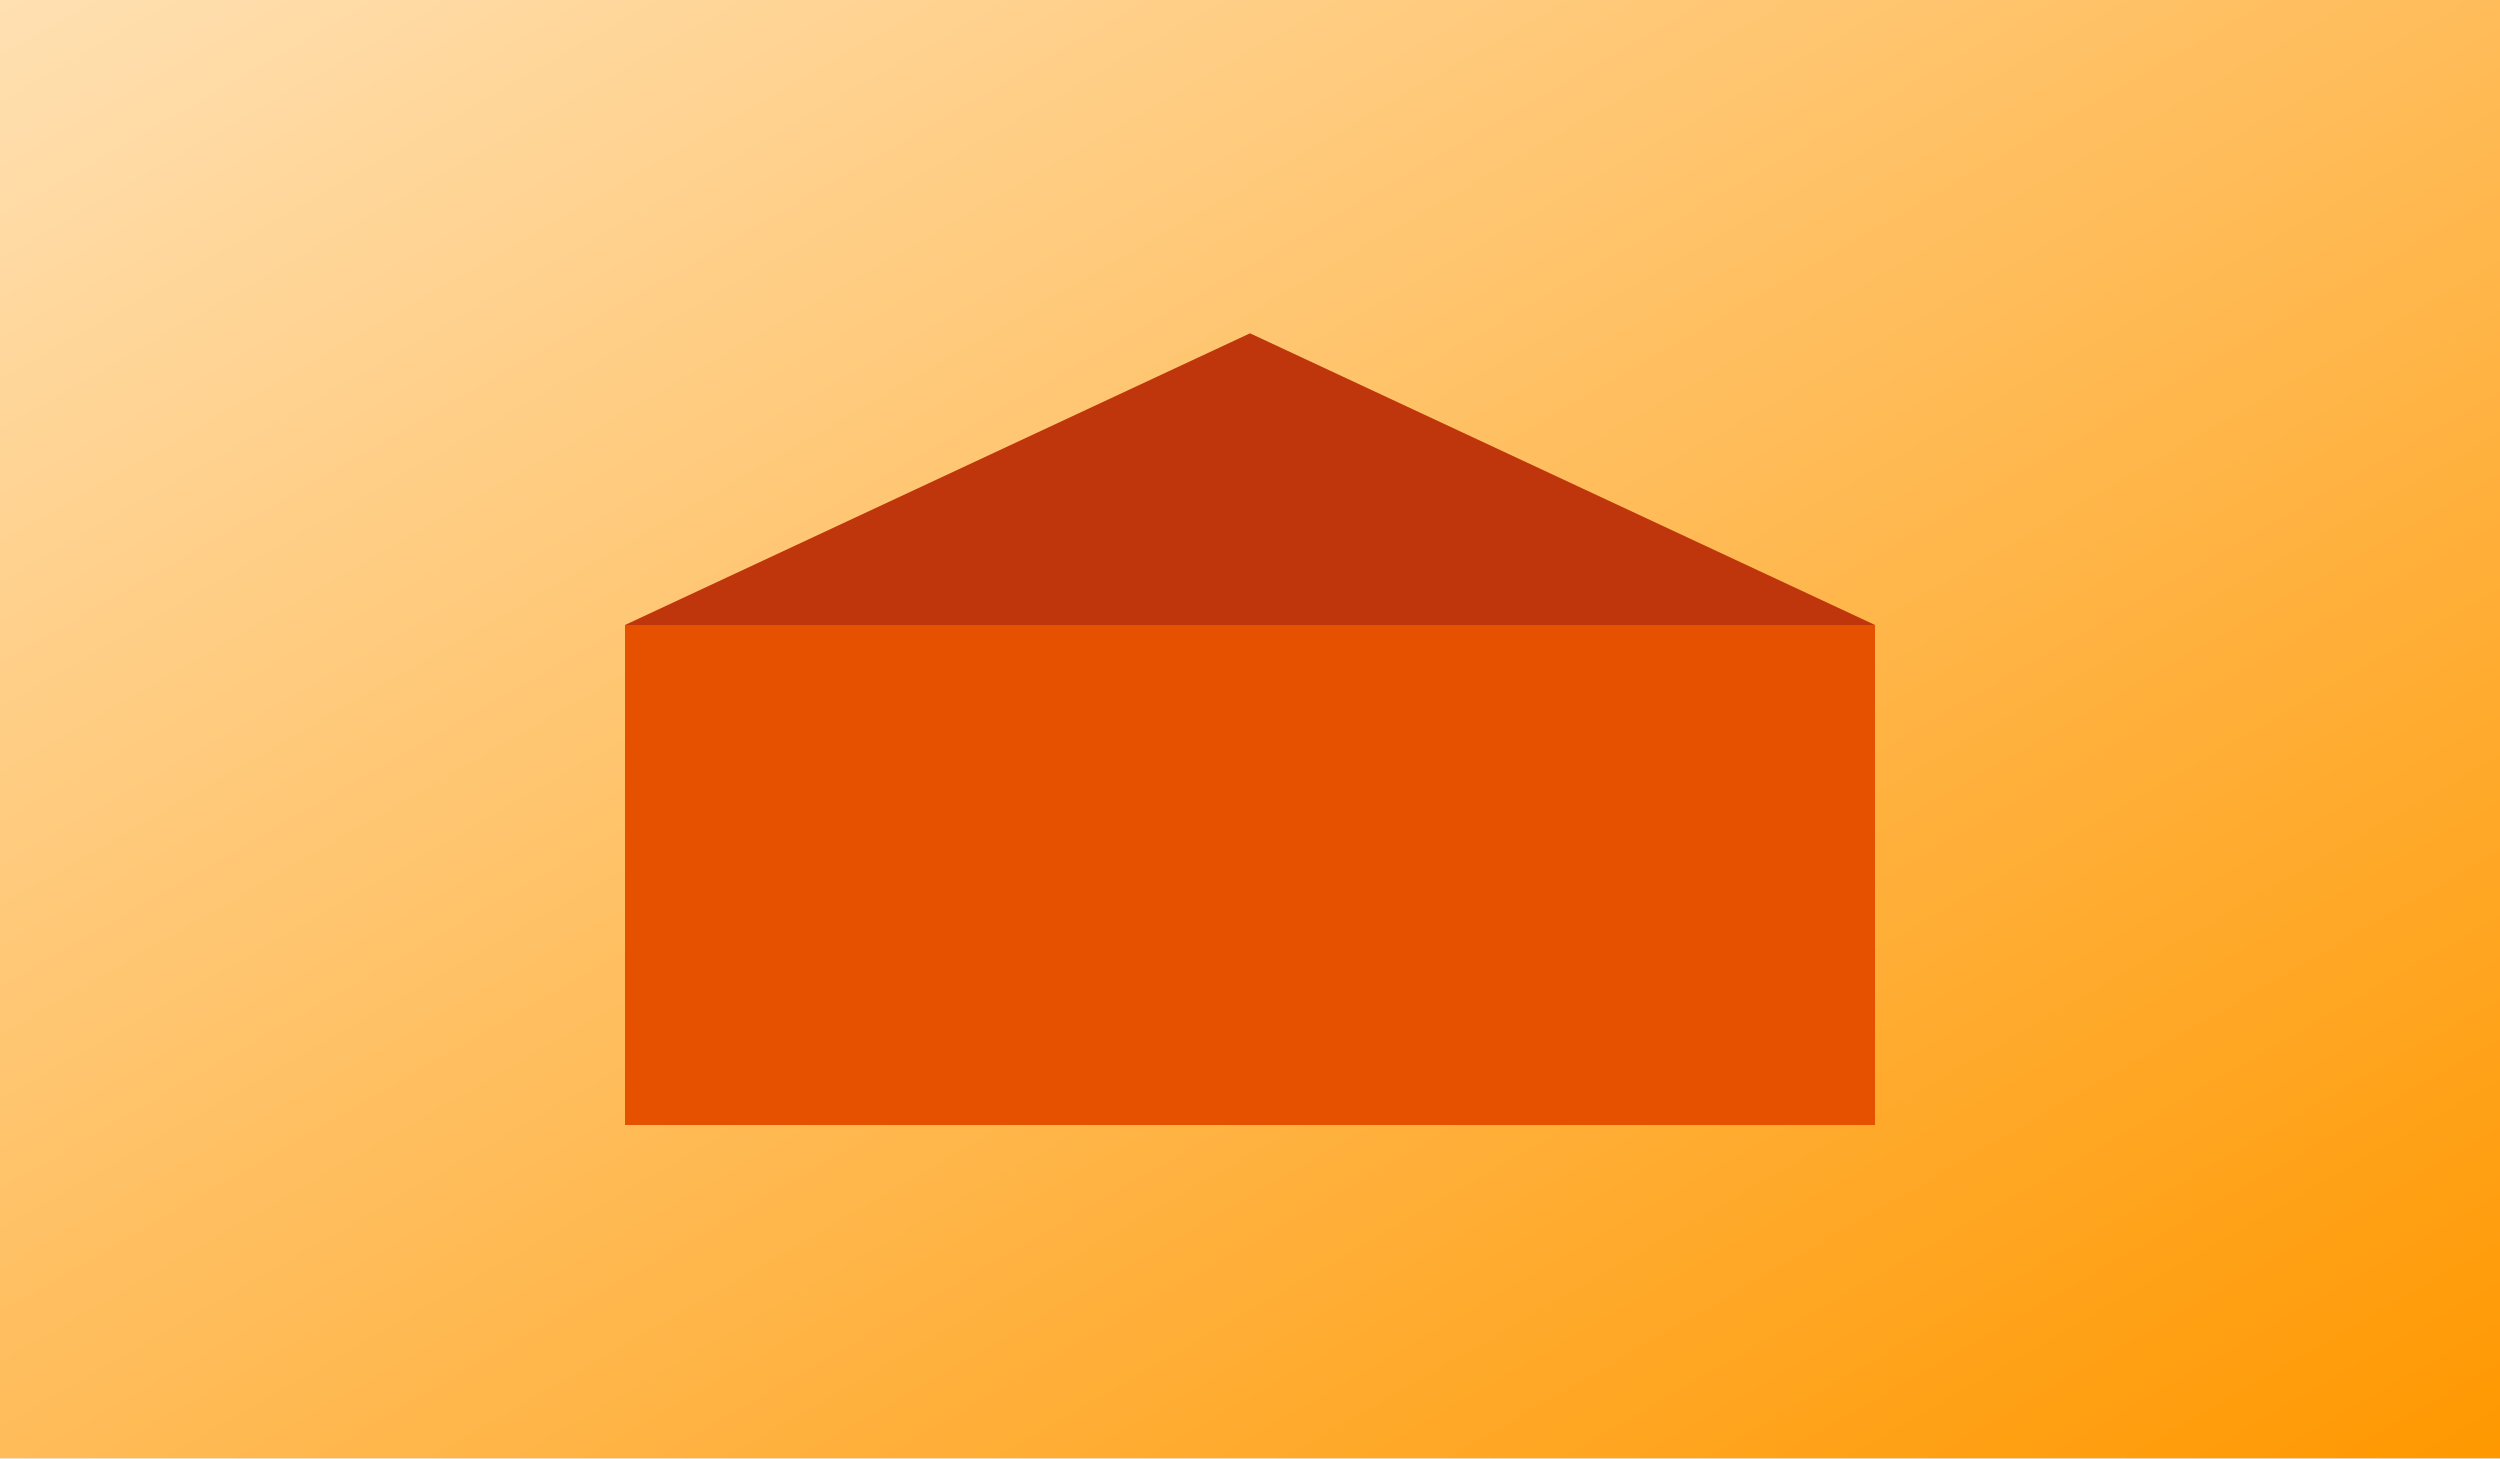
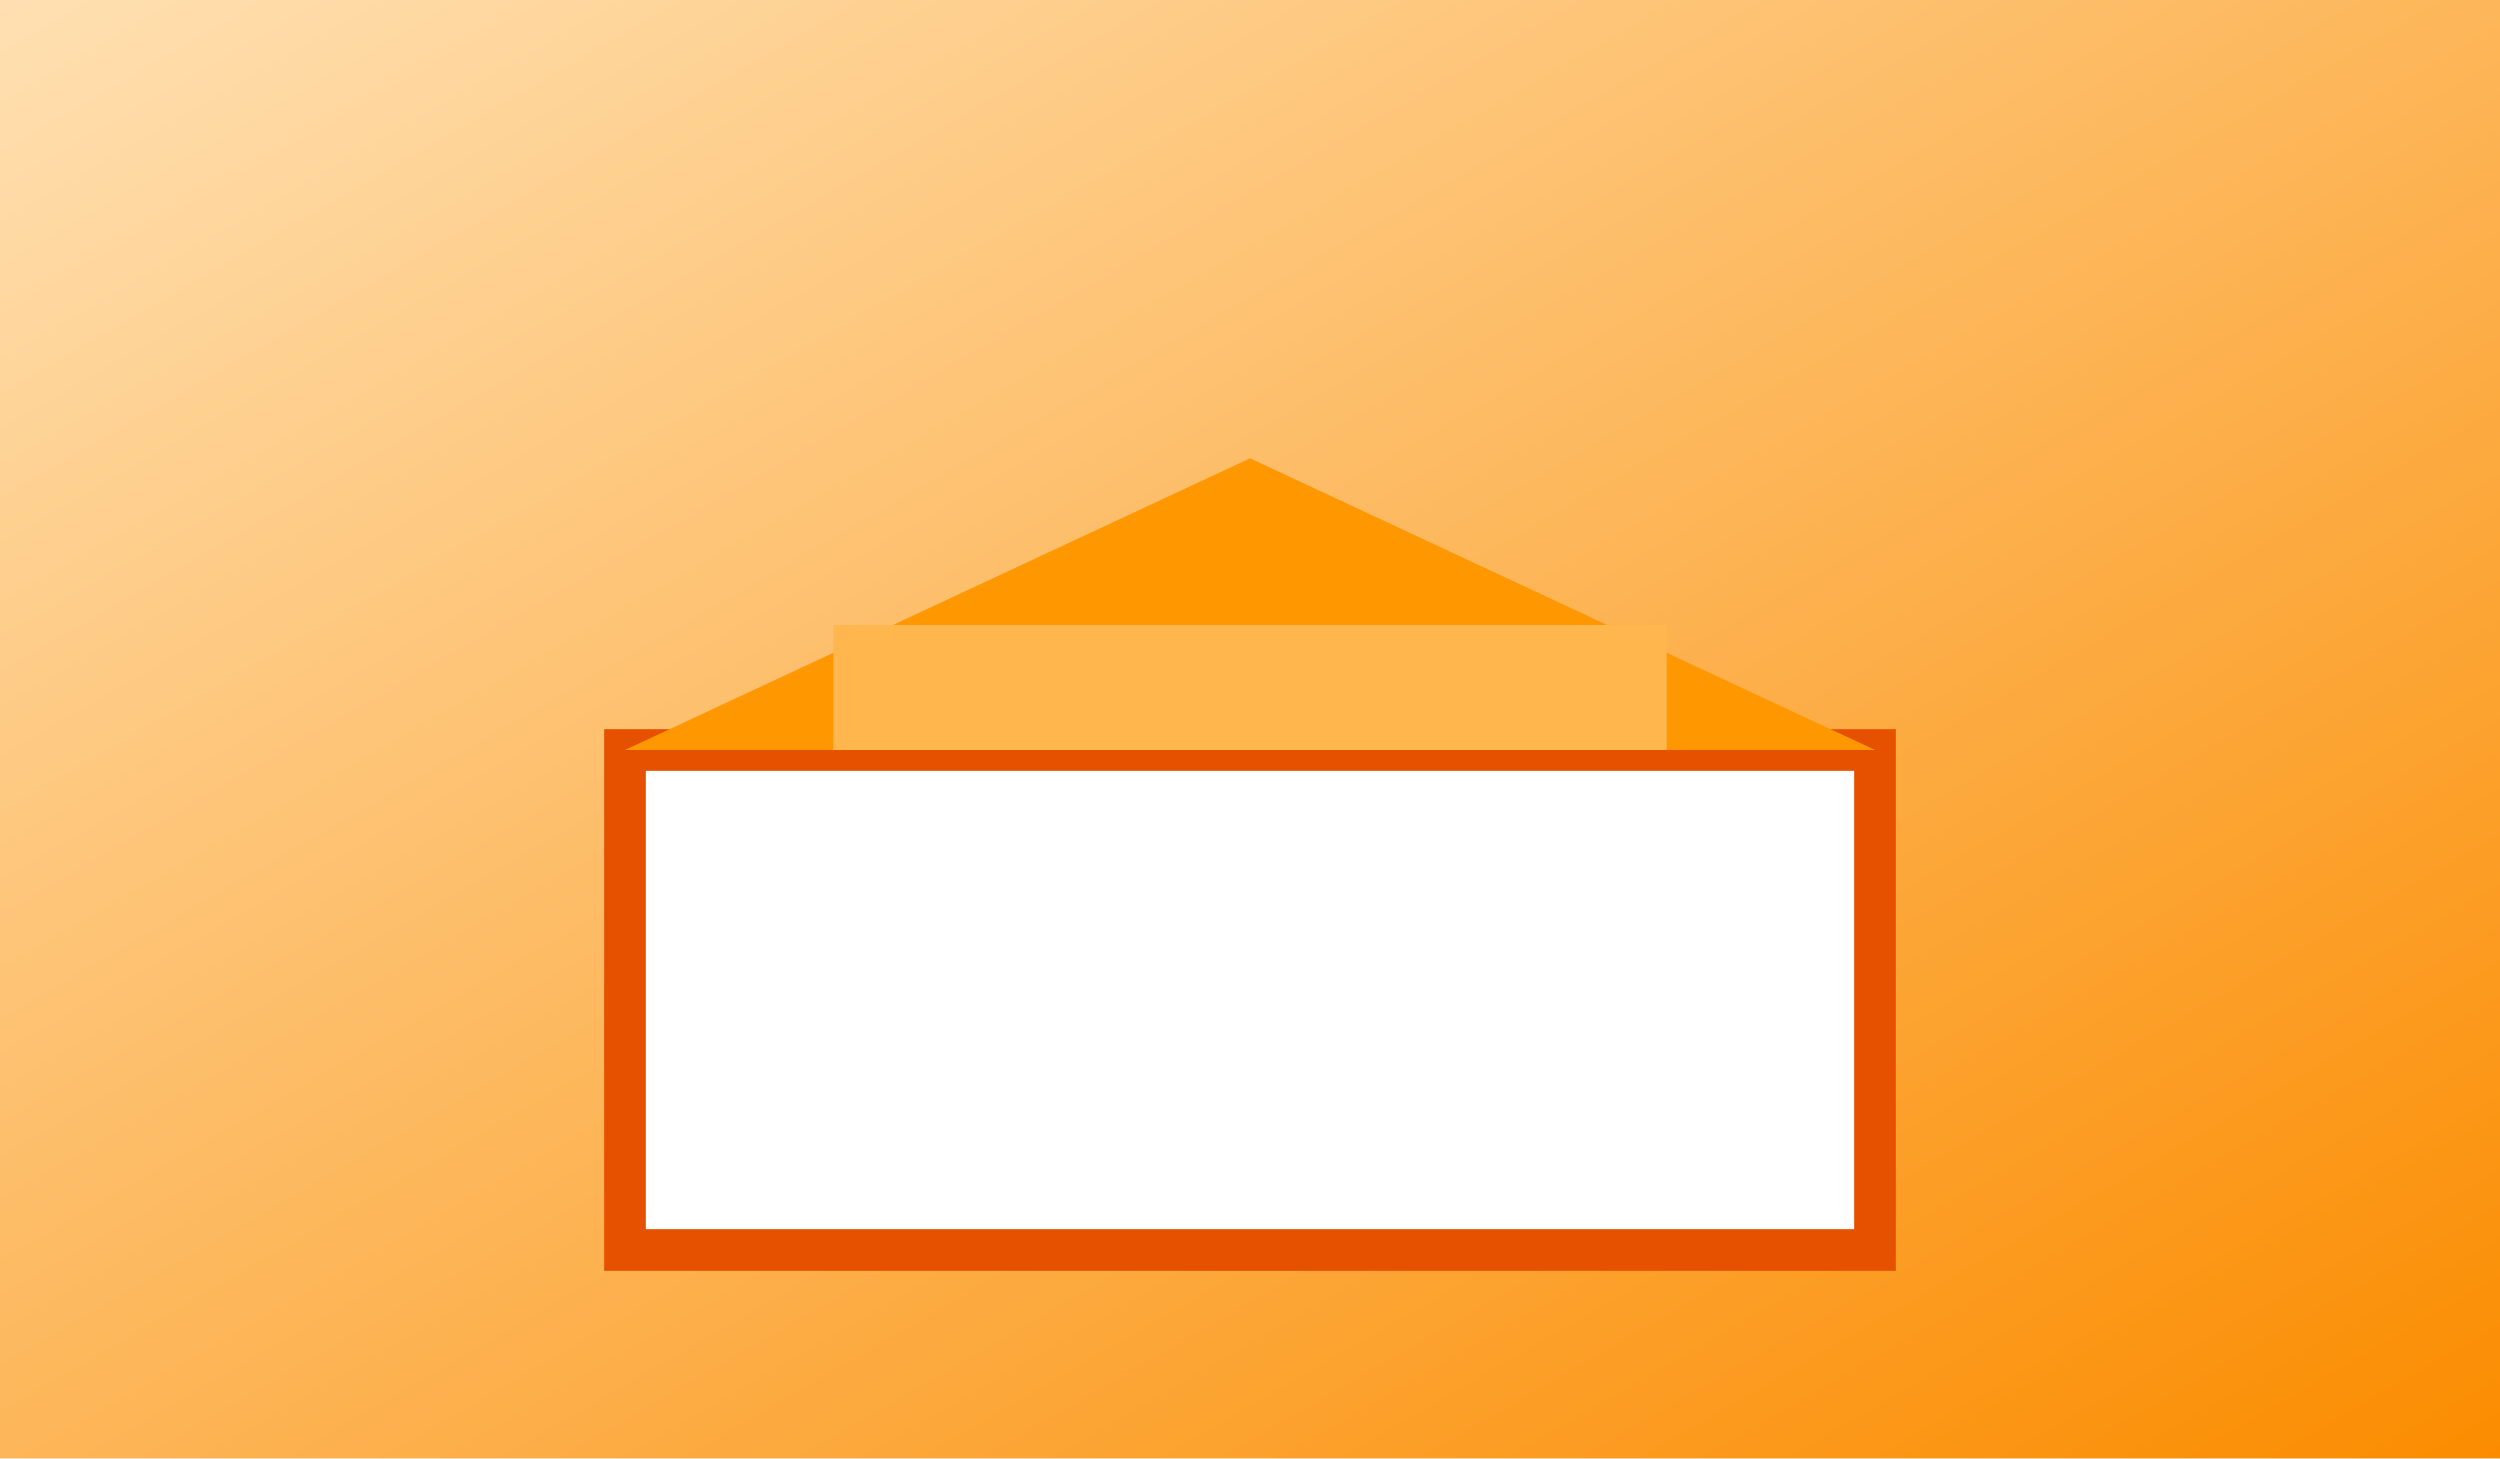
<svg xmlns="http://www.w3.org/2000/svg" width="600" height="350" viewBox="0 0 600 350">
  <defs>
-     <linearGradient id="p1" x1="0" y1="0" x2="1" y2="1">
+     <linearGradient id="r1" x1="0" y1="0" x2="1" y2="1">
      <stop offset="0%" stop-color="#ffe0b2" />
-       <stop offset="100%" stop-color="#ff9800" />
+       <stop offset="100%" stop-color="#fb8c00" />
    </linearGradient>
  </defs>
-   <rect width="600" height="350" fill="url(#p1)" />
-   <rect x="150" y="150" width="300" height="120" fill="#e65100" />
-   <polygon points="150,150 300,80 450,150" fill="#bf360c" />
+   <rect width="600" height="350" fill="url(#r1)" />
+   <rect x="150" y="180" width="300" height="120" fill="#fff" stroke="#e65100" stroke-width="10" />
+   <polygon points="150,180 300,110 450,180" fill="#ff9800" />
+   <rect x="200" y="150" width="200" height="30" fill="#ffb74d" />
</svg>
